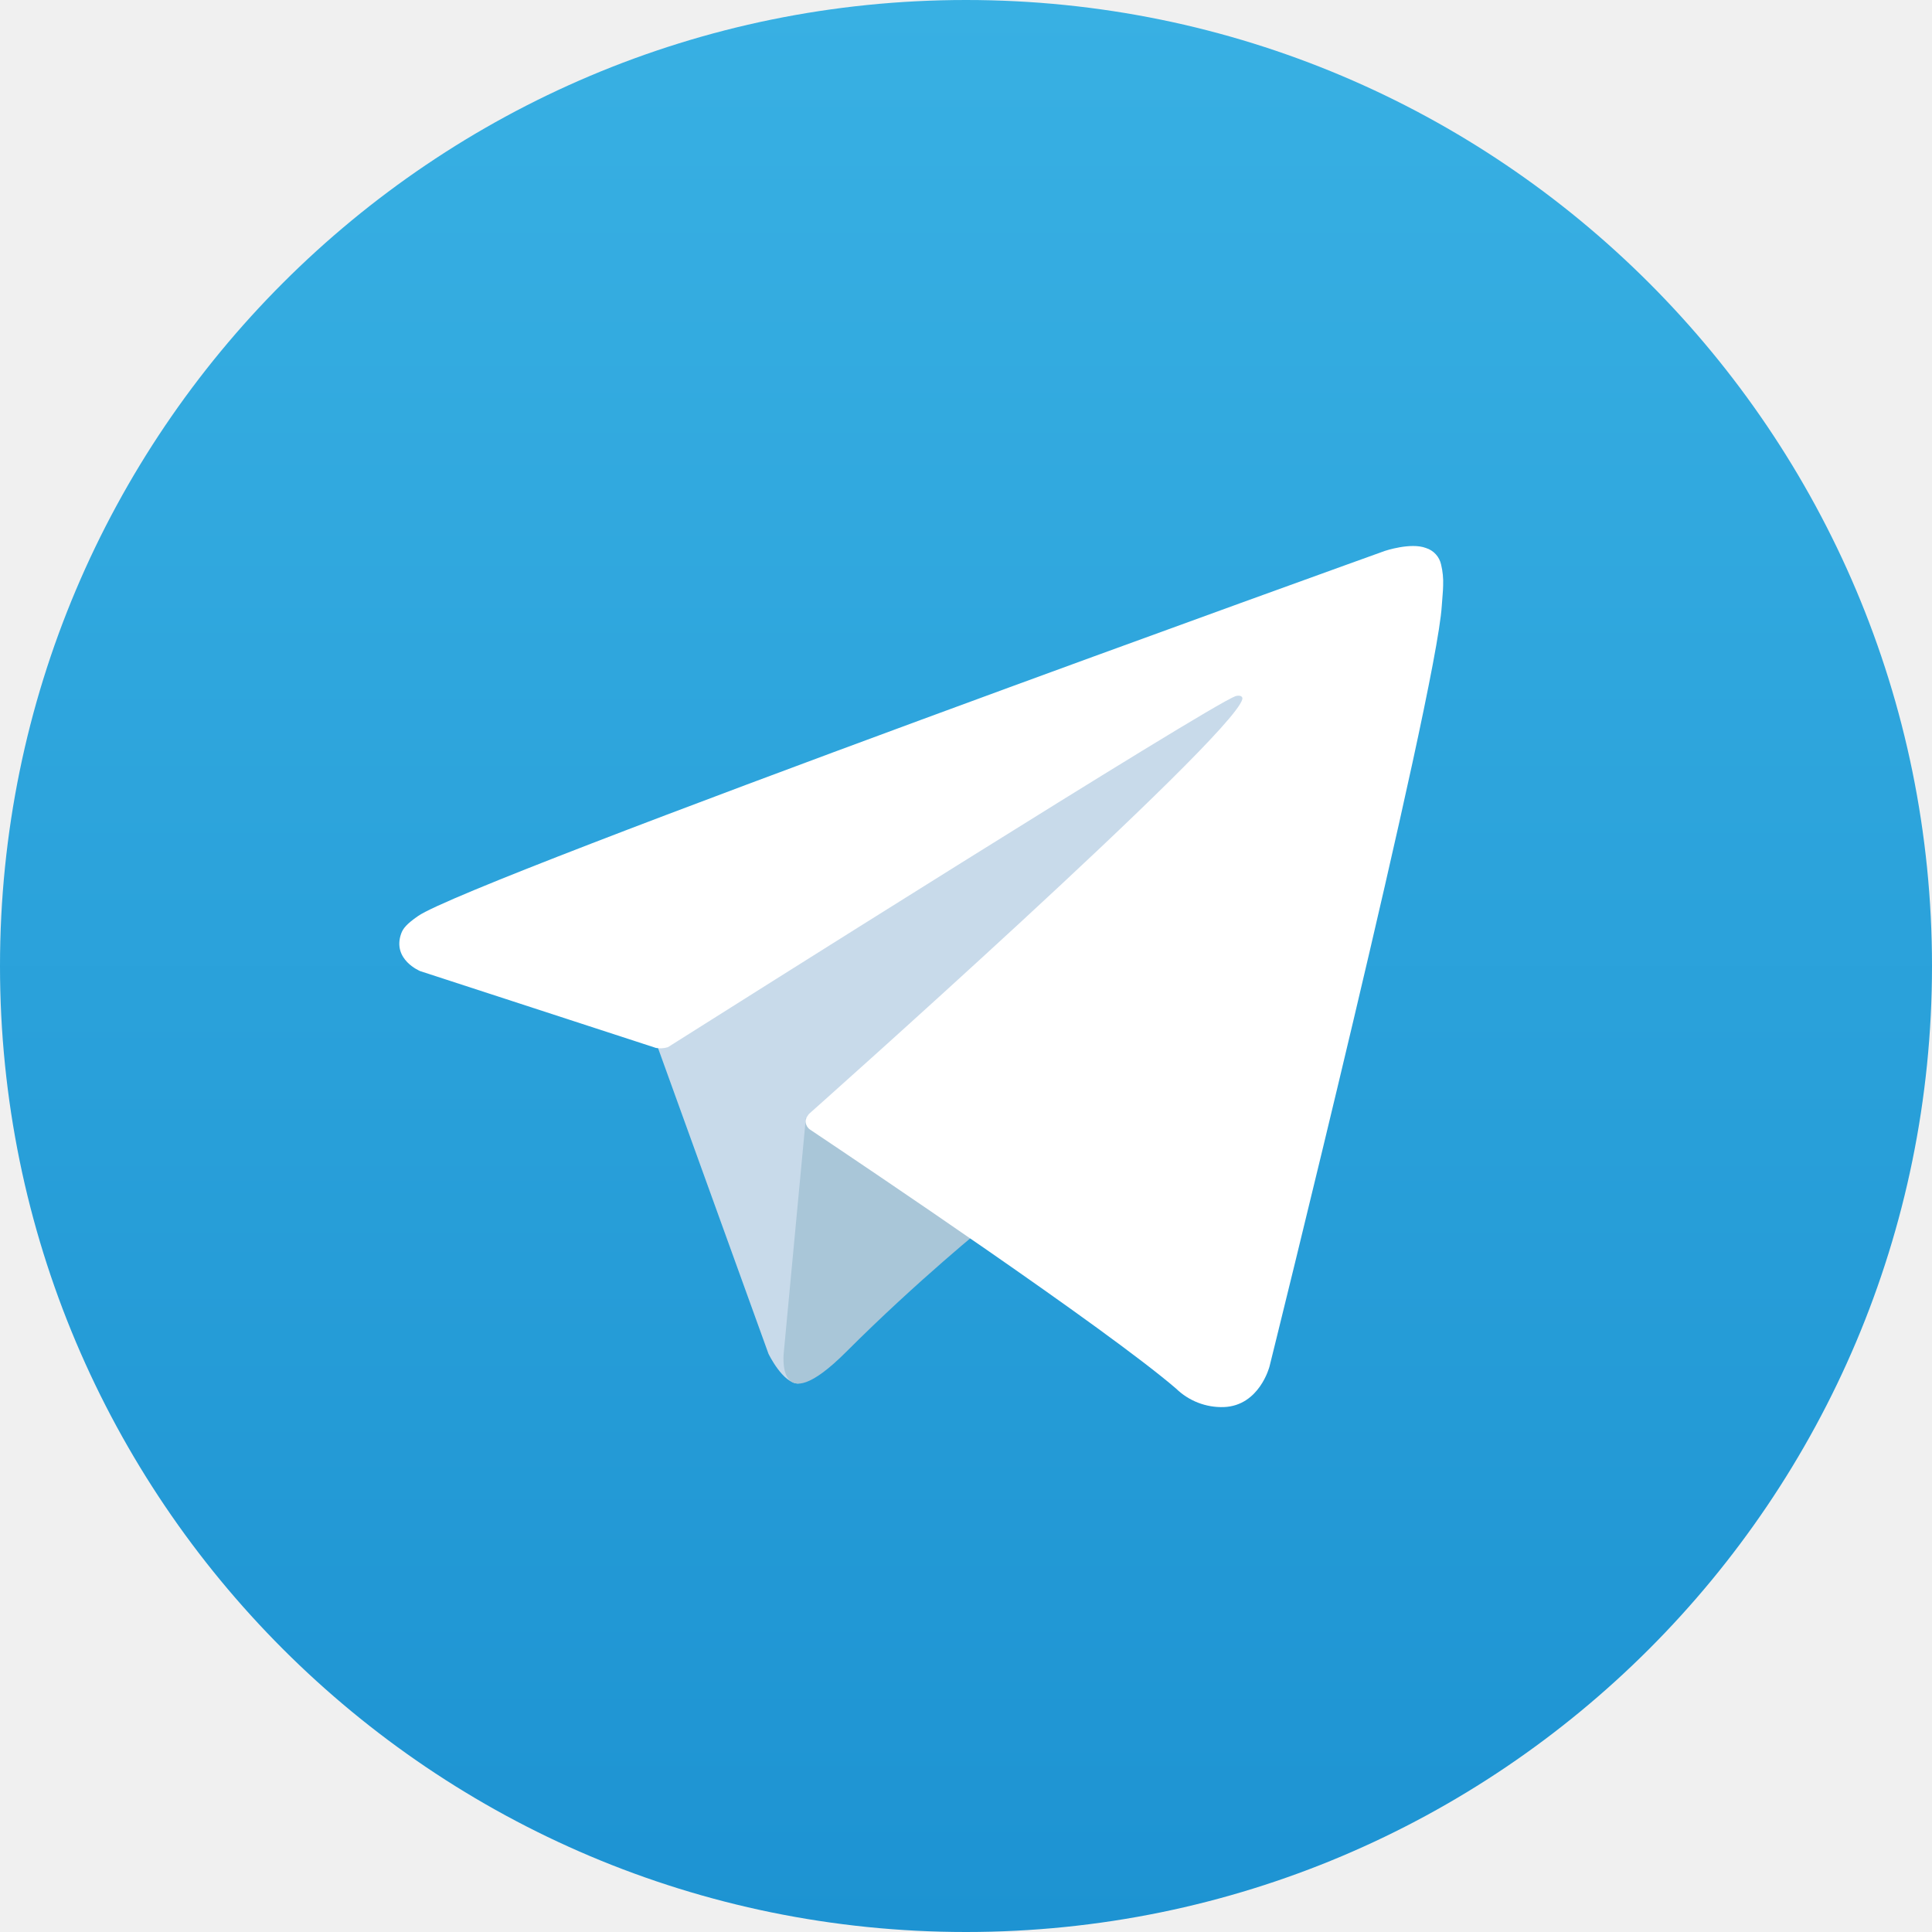
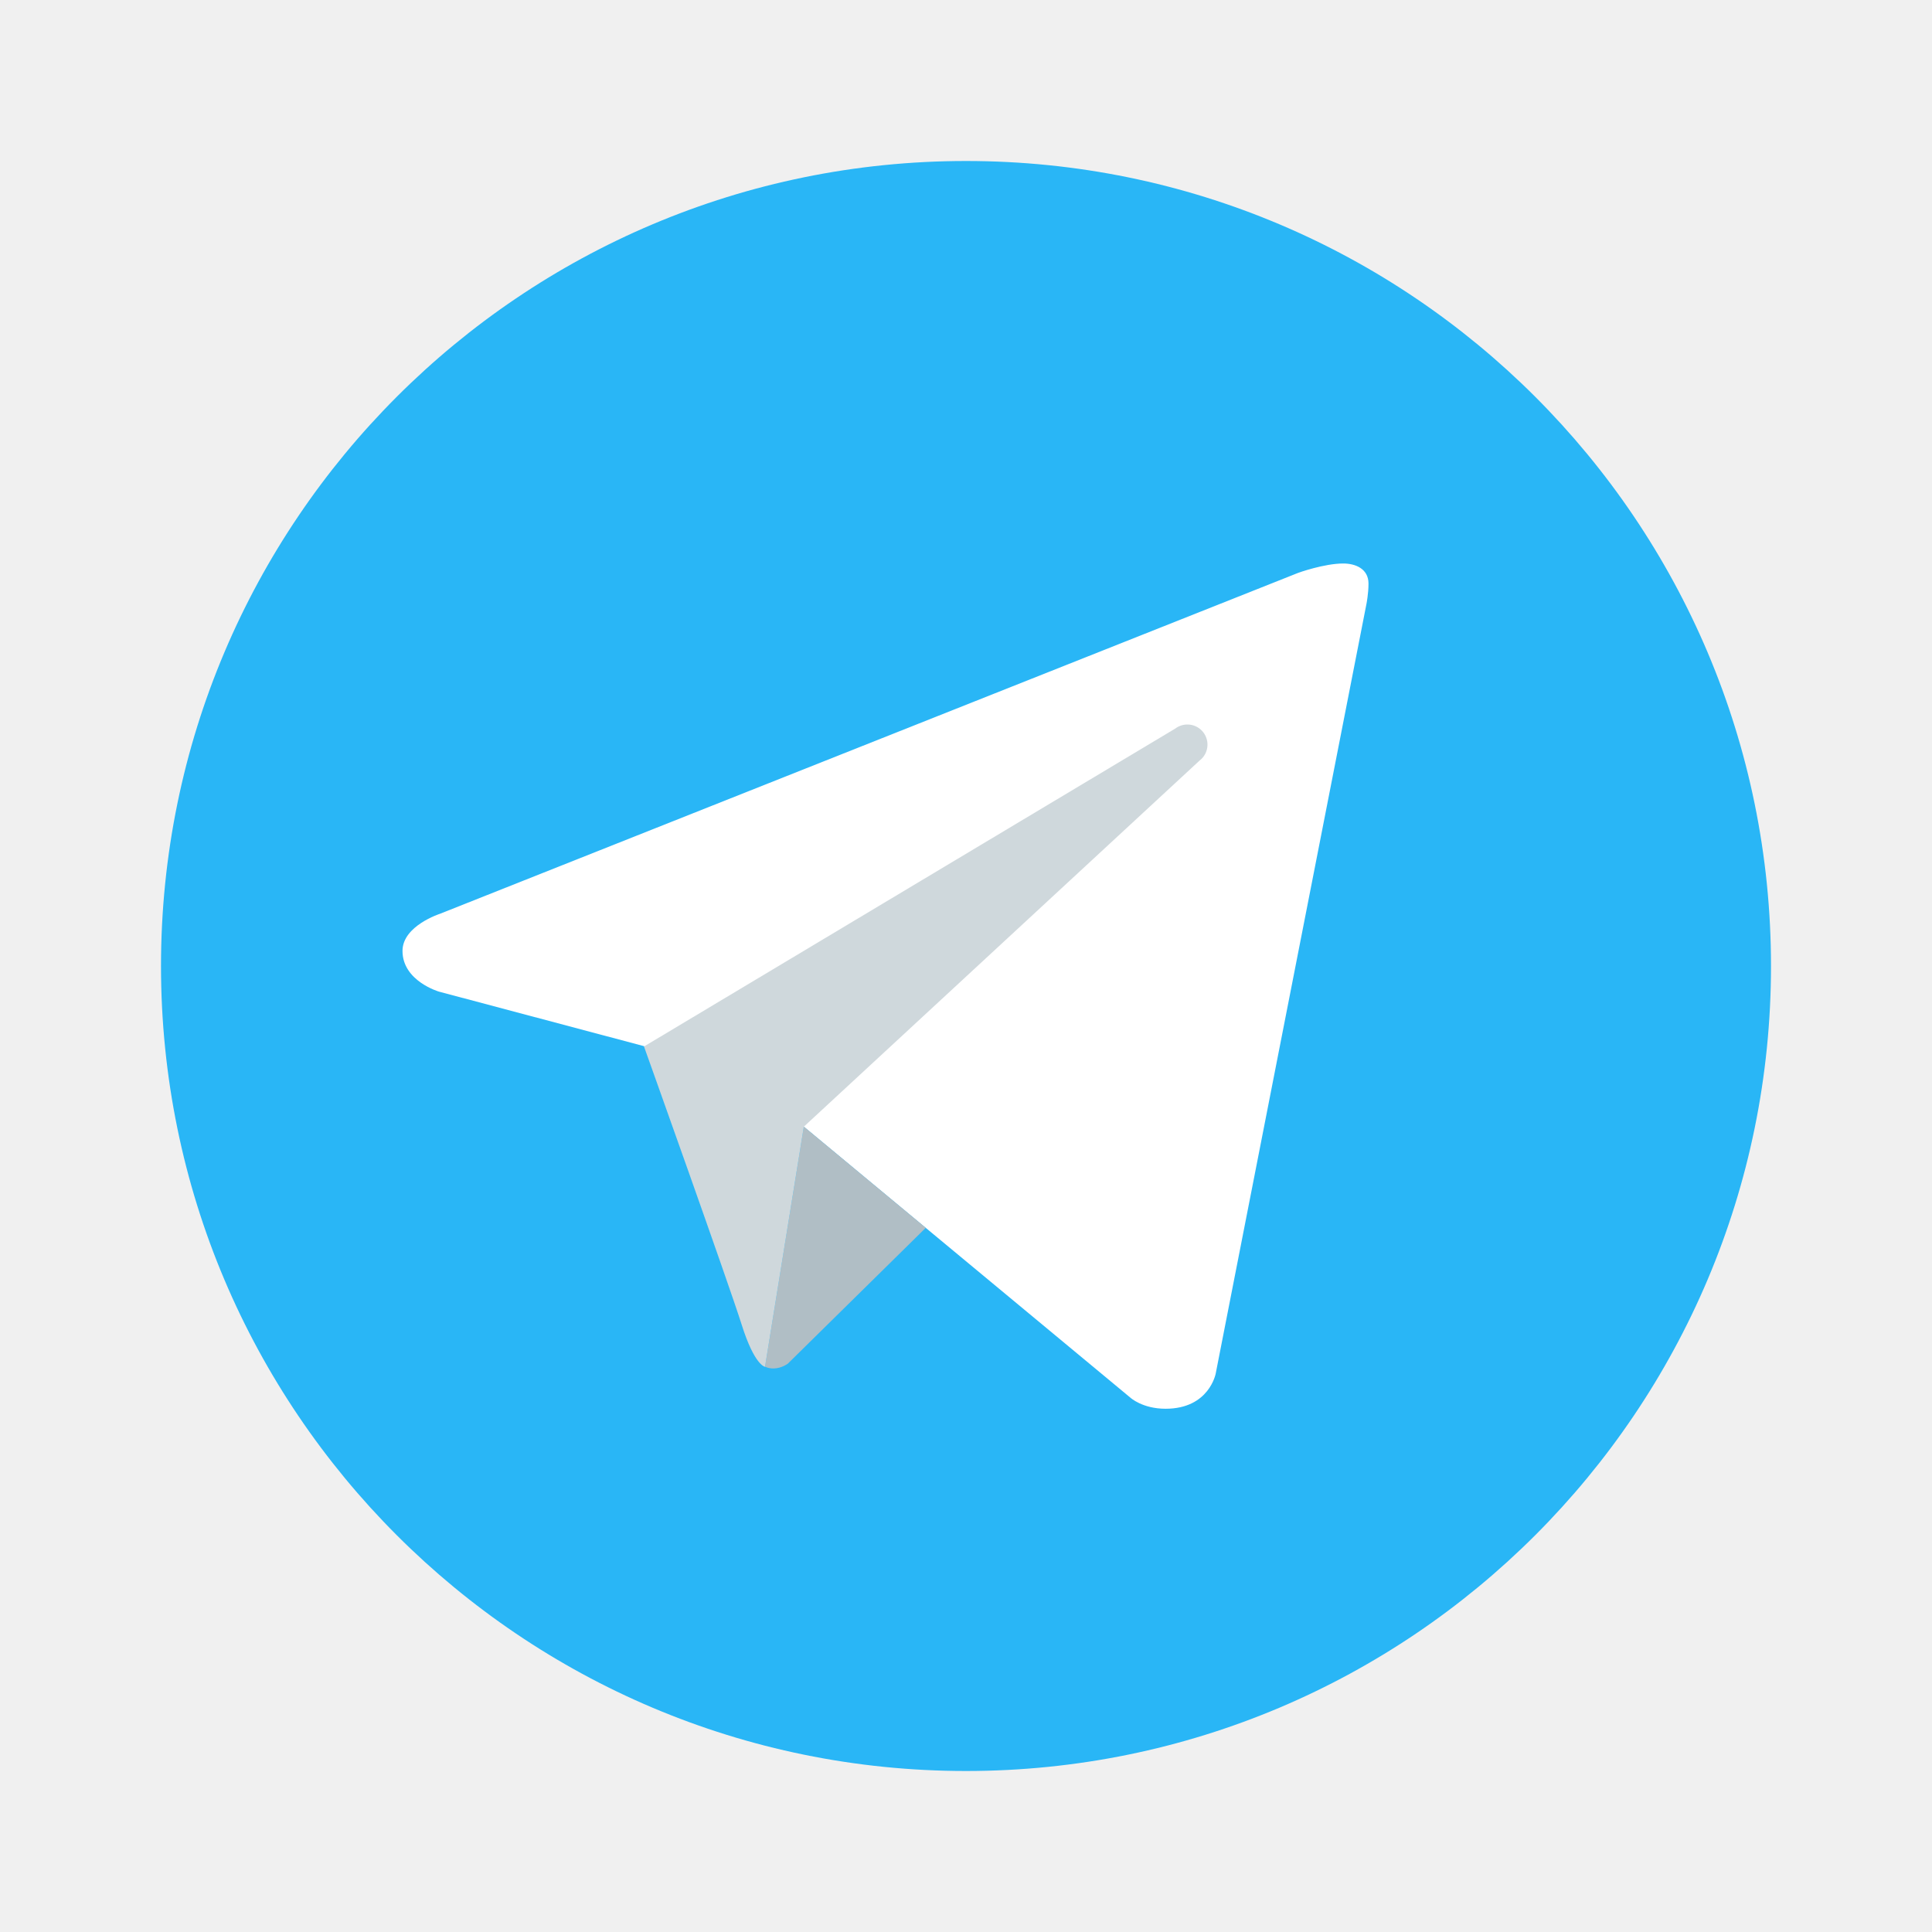
- <svg xmlns="http://www.w3.org/2000/svg" id="Livello_1" data-name="Livello 1" viewBox="0 0 240 240">
-   <defs>
-     <linearGradient id="linear-gradient" x1="120" y1="240" x2="120" gradientUnits="userSpaceOnUse">
-       <stop offset="0" stop-color="#1d93d2" />
-       <stop offset="1" stop-color="#38b0e3" />
-     </linearGradient>
-   </defs>
-   <circle cx="120" cy="120" r="120" fill="url(#linear-gradient)" />
-   <path d="M81.229,128.772l14.237,39.406s1.78,3.687,3.686,3.687,30.255-29.492,30.255-29.492l31.525-60.89L81.737,118.6Z" fill="#c8daea" />
-   <path d="M100.106,138.878l-2.733,29.046s-1.144,8.9,7.754,0,17.415-15.763,17.415-15.763" fill="#a9c6d8" />
-   <path d="M81.486,130.178,52.2,120.636s-3.5-1.42-2.373-4.64c.232-.664.7-1.229,2.1-2.2,6.489-4.523,120.106-45.36,120.106-45.36s3.208-1.081,5.1-.362a2.766,2.766,0,0,1,1.885,2.055,9.357,9.357,0,0,1,.254,2.585c-.009.752-.1,1.449-.169,2.542-.692,11.165-21.4,94.493-21.4,94.493s-1.239,4.876-5.678,5.043A8.13,8.13,0,0,1,146.1,172.5c-8.711-7.493-38.819-27.727-45.472-32.177a1.27,1.27,0,0,1-.546-.9c-.093-.469.417-1.05.417-1.05s52.426-46.6,53.821-51.492c.108-.379-.3-.566-.848-.4-3.482,1.281-63.844,39.4-70.506,43.607A3.21,3.21,0,0,1,81.486,130.178Z" fill="#fff" />
+ <svg xmlns="http://www.w3.org/2000/svg" viewBox="0 0 48 48" width="48px" height="48px">
+   <path fill="#29b6f6" d="M24 4A20 20 0 1 0 24 44A20 20 0 1 0 24 4Z" />
+   <path fill="#fff" d="M33.95,15l-3.746,19.126c0,0-0.161,0.874-1.245,0.874c-0.576,0-0.873-0.274-0.873-0.274l-8.114-6.733 l-3.97-2.001l-5.095-1.355c0,0-0.907-0.262-0.907-1.012c0-0.625,0.933-0.923,0.933-0.923l21.316-8.468 c-0.001-0.001,0.651-0.235,1.126-0.234C33.667,14,34,14.125,34,14.5C34,14.75,33.95,15,33.95,15z" />
+   <path fill="#b0bec5" d="M23,30.505l-3.426,3.374c0,0-0.149,0.115-0.348,0.12c-0.069,0.002-0.143-0.009-0.219-0.043 l0.964-5.965L23,30.505z" />
+   <path fill="#cfd8dc" d="M29.897,18.196c-0.169-0.22-0.481-0.26-0.701-0.093L16,26c0,0,2.106,5.892,2.427,6.912 c0.322,1.021,0.58,1.045,0.58,1.045l0.964-5.965l9.832-9.096C30.023,18.729,30.064,18.416,29.897,18.196z" />
</svg>
